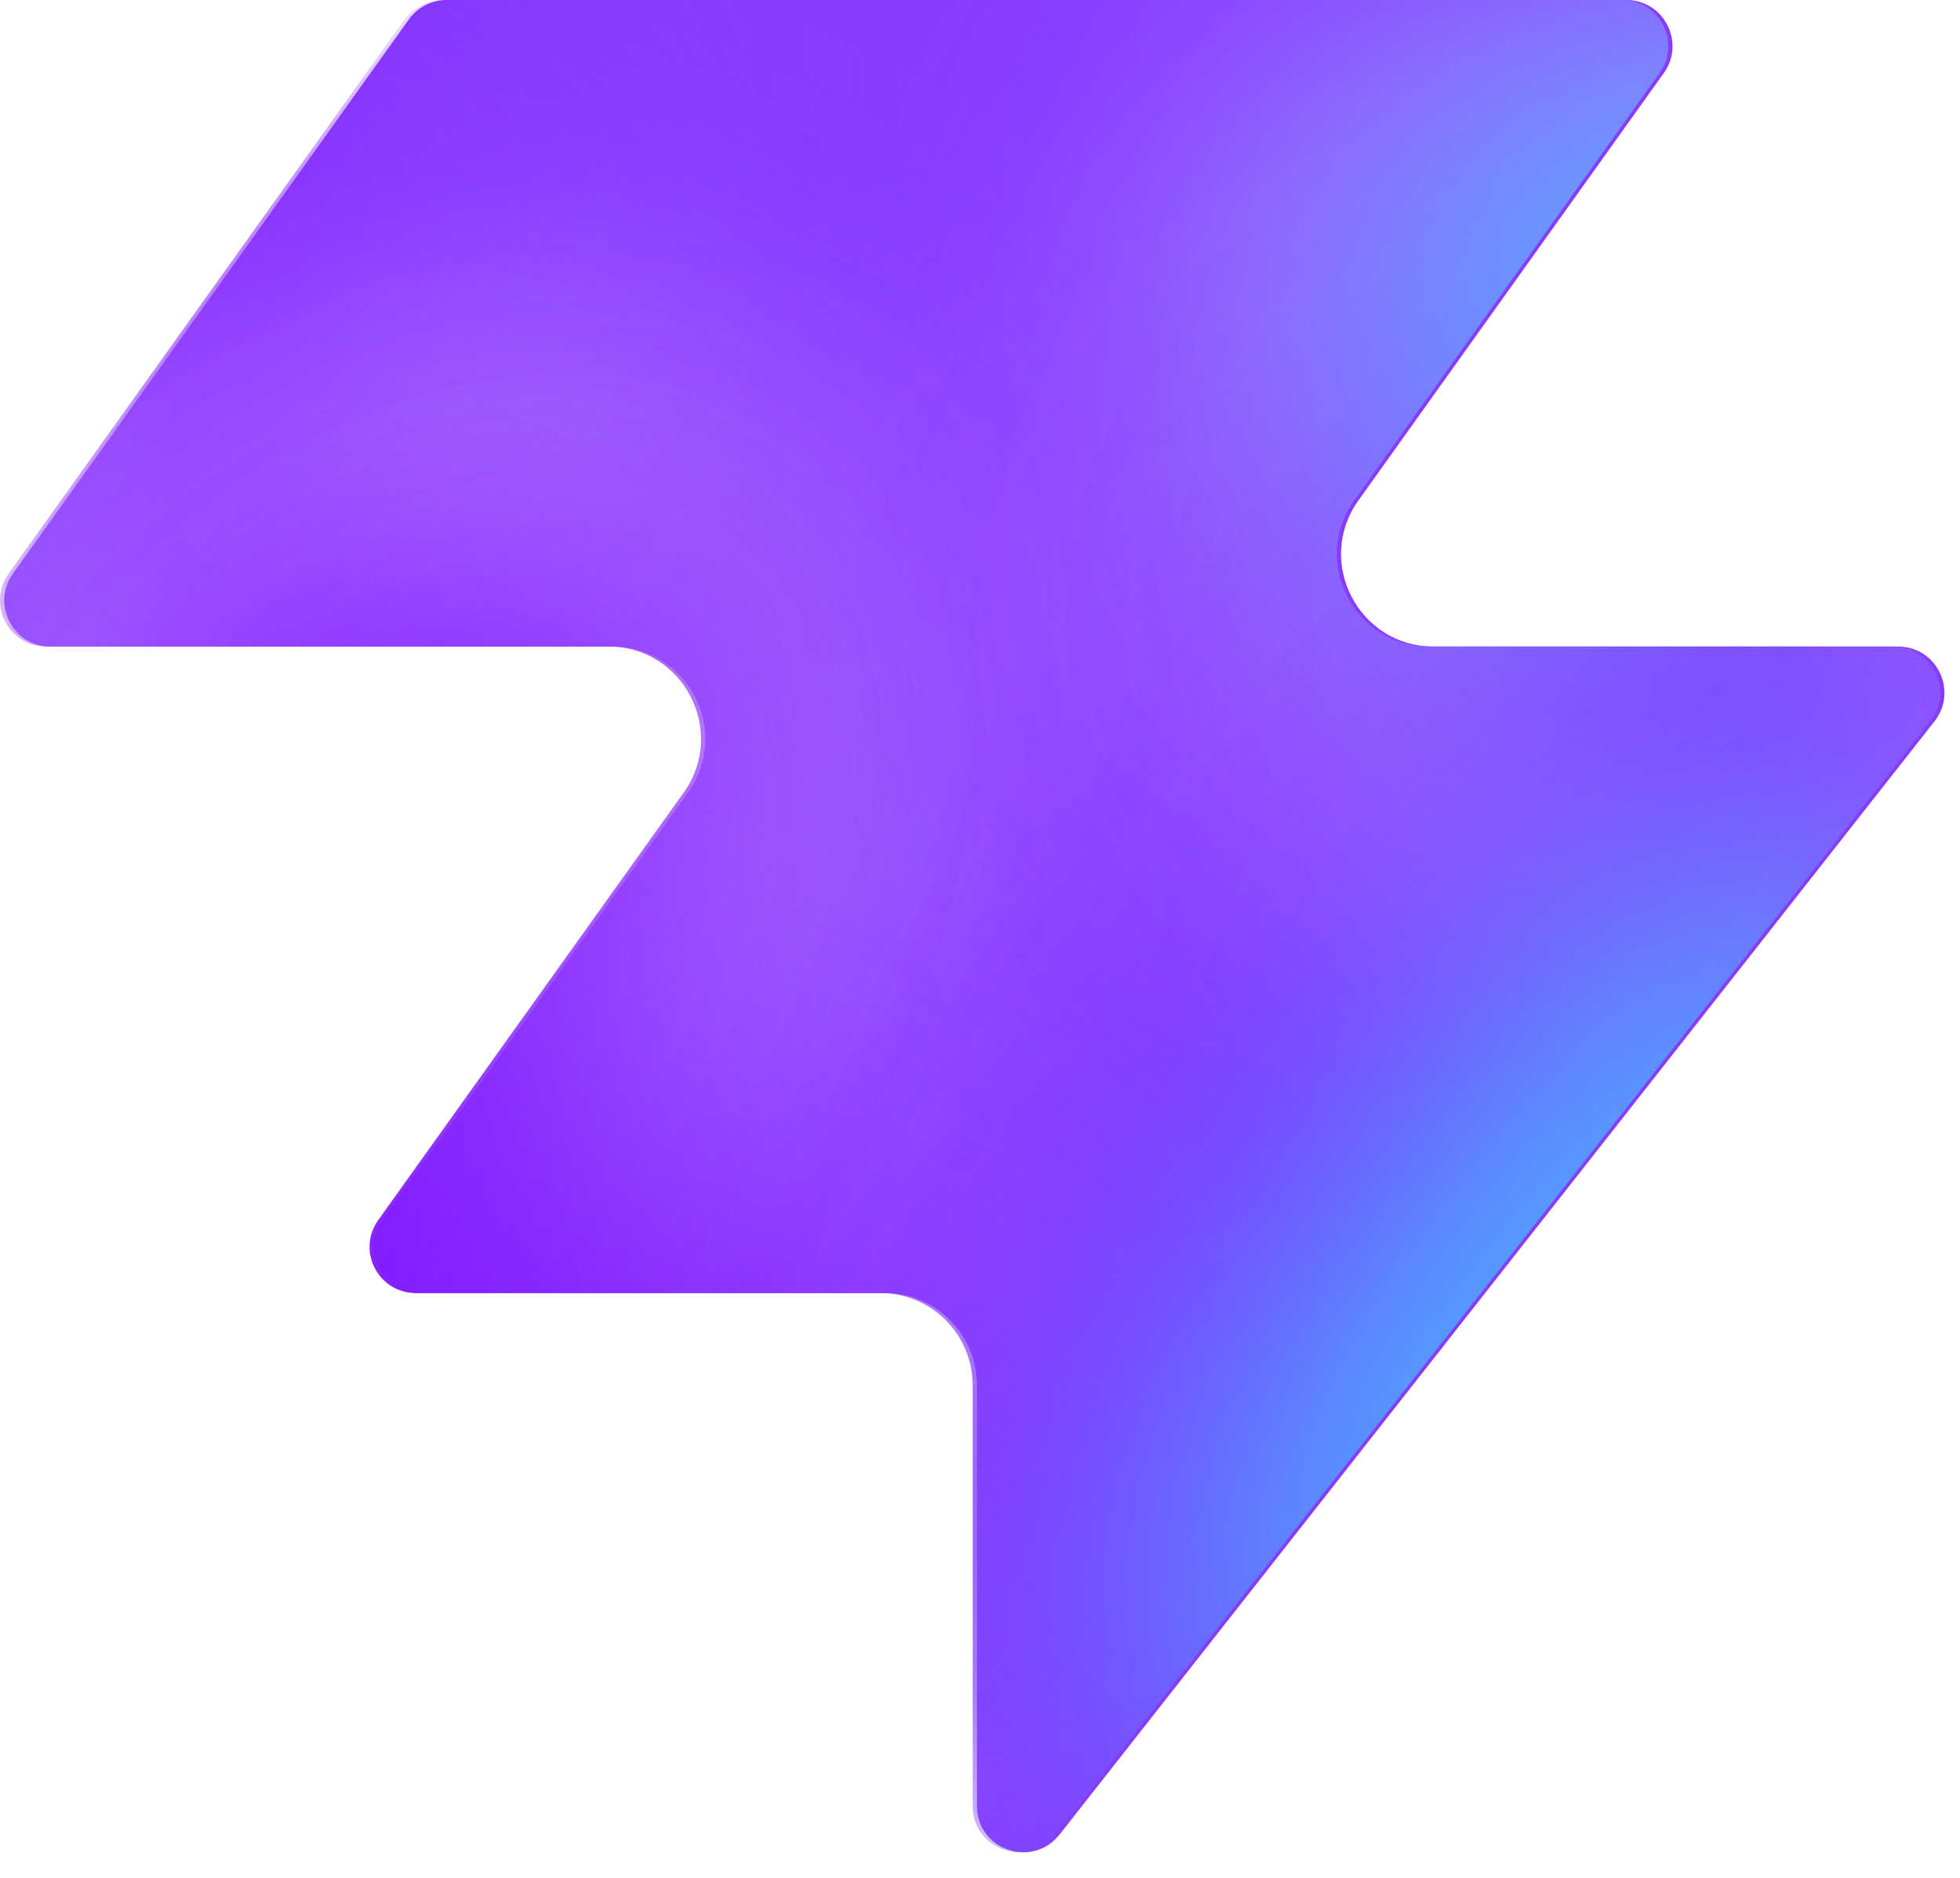
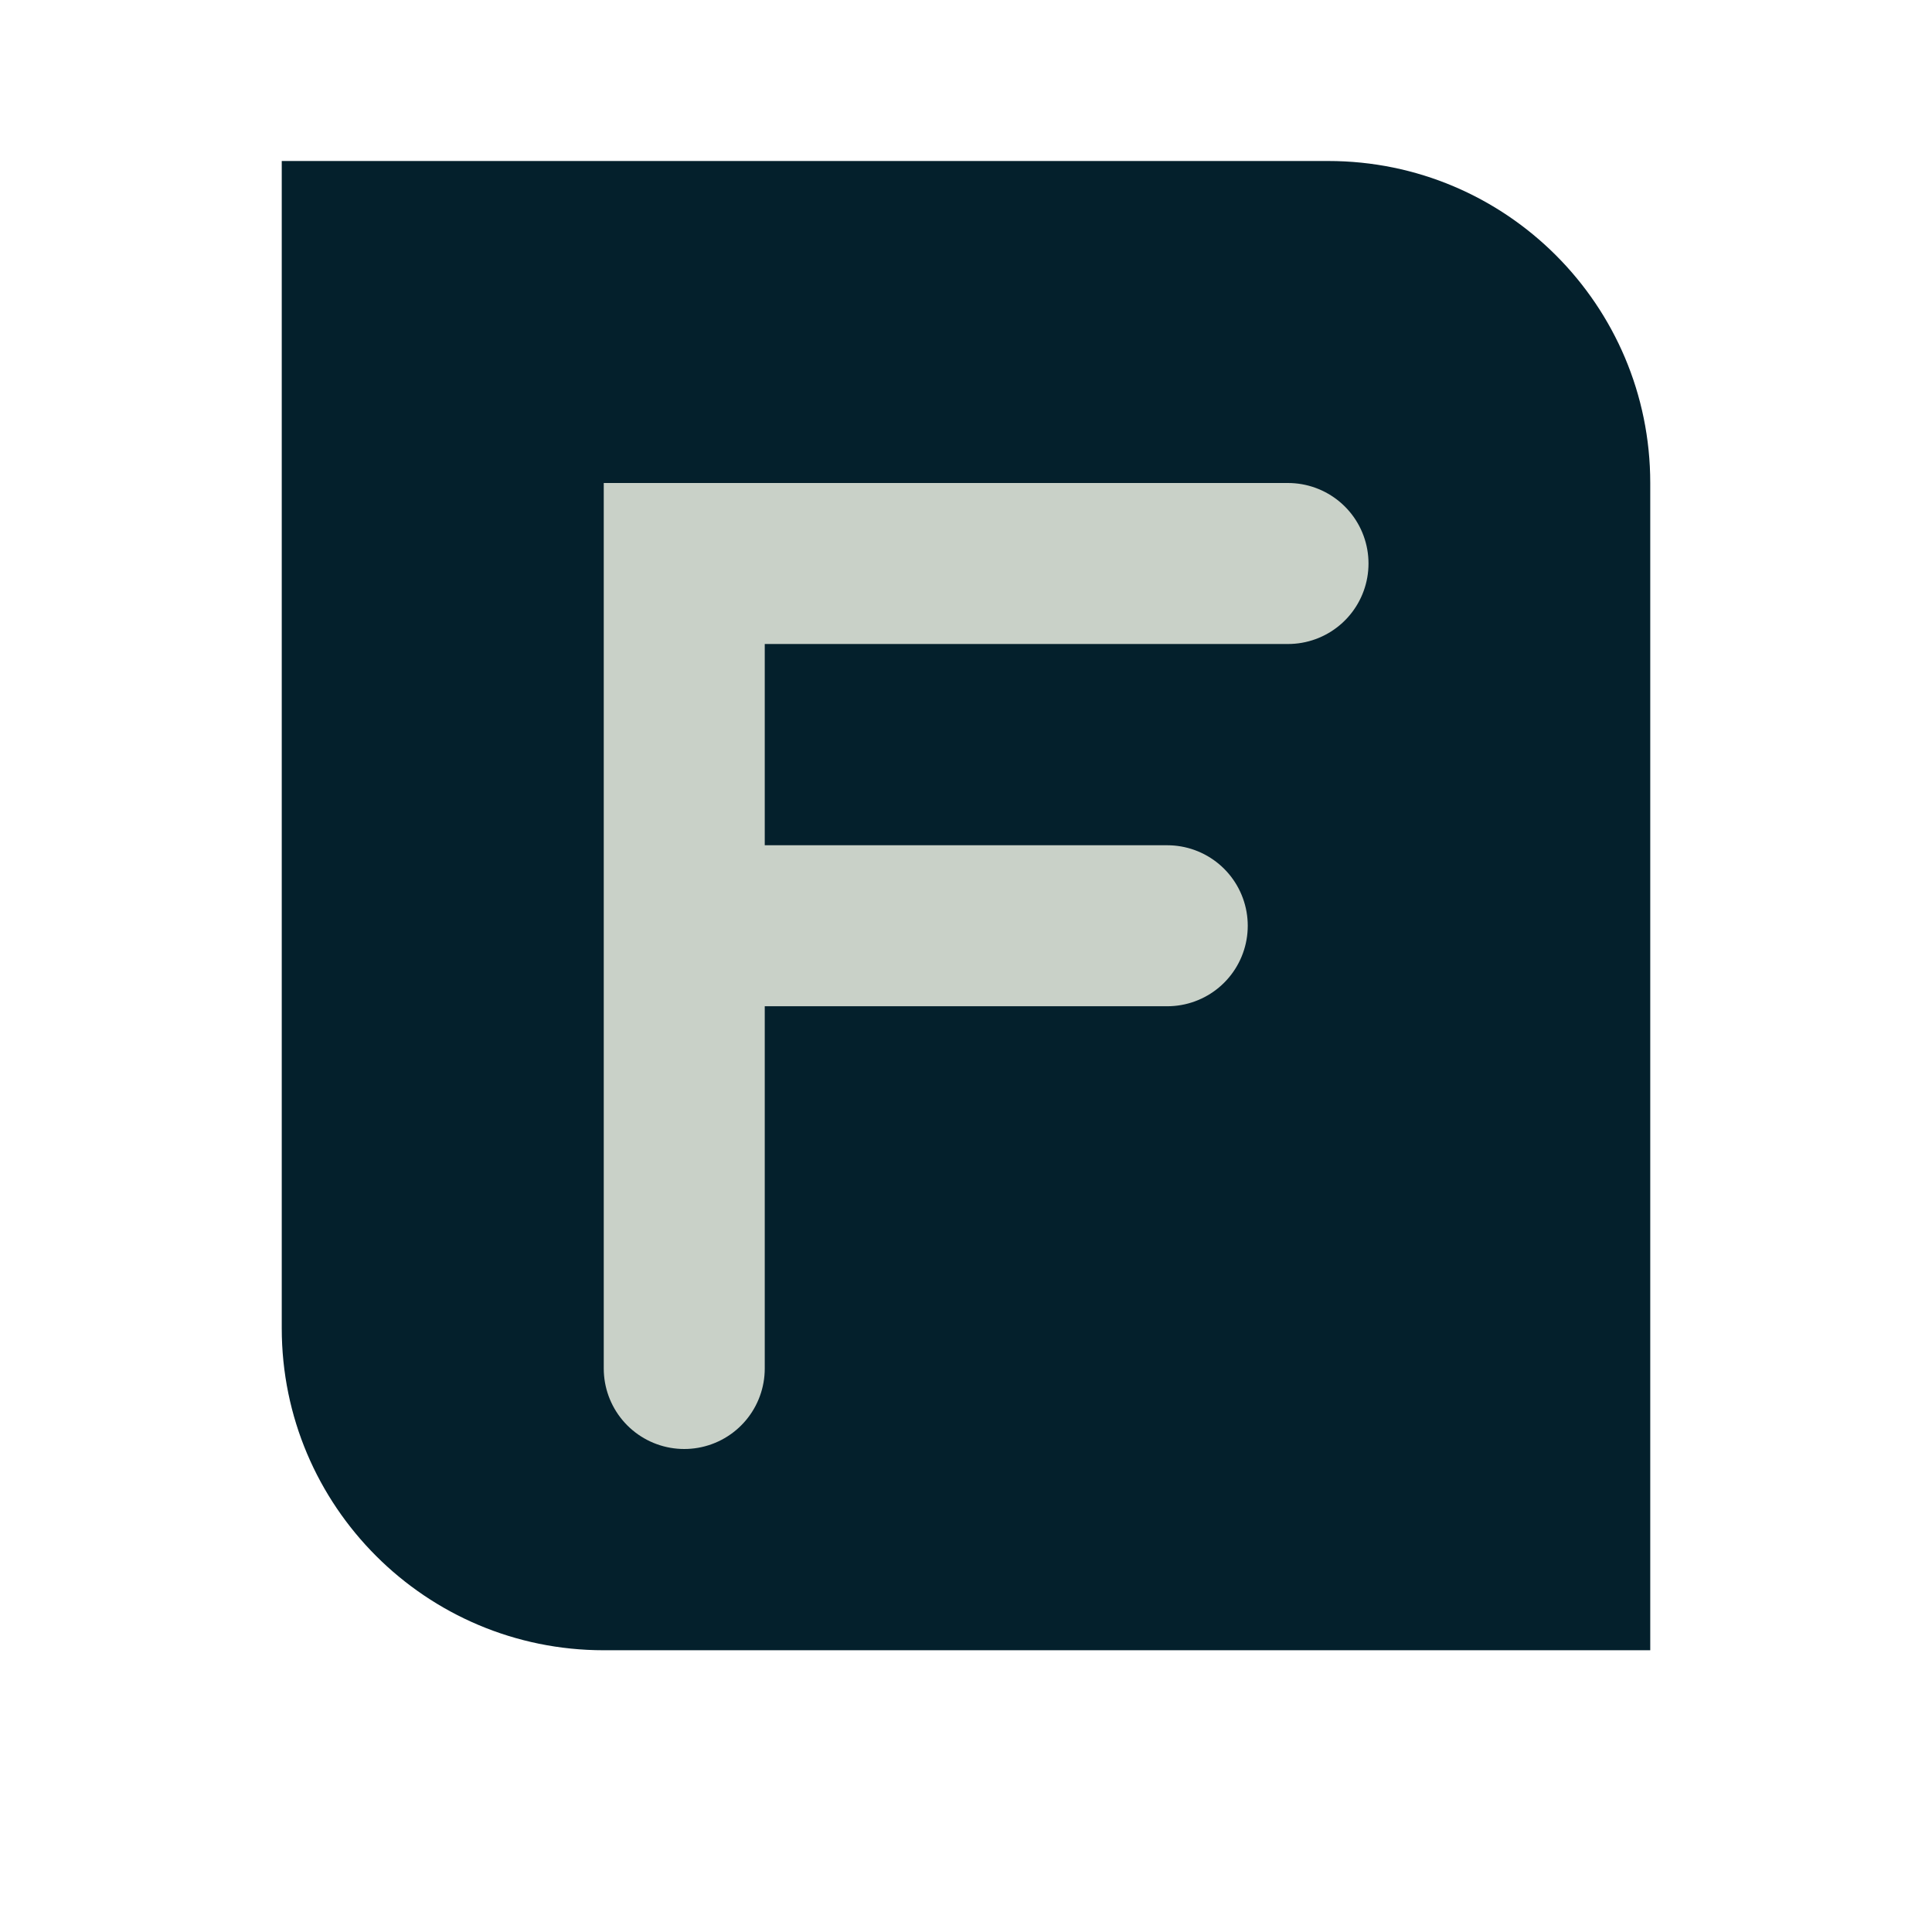
- <svg xmlns="http://www.w3.org/2000/svg" width="48" height="46" fill="none" viewBox="0 0 48 46">
-   <path fill="#863bff" d="M25.946 44.938c-.664.845-2.021.375-2.021-.698V33.937a2.26 2.26 0 0 0-2.262-2.262H10.287c-.92 0-1.456-1.04-.92-1.788l7.48-10.471c1.07-1.497 0-3.578-1.842-3.578H1.237c-.92 0-1.456-1.04-.92-1.788L10.013.474c.214-.297.556-.474.92-.474h28.894c.92 0 1.456 1.04.92 1.788l-7.48 10.471c-1.07 1.498 0 3.579 1.842 3.579h11.377c.943 0 1.473 1.088.89 1.83L25.947 44.94z" style="fill:#863bff;fill:color(display-p3 .525 .23 1);fill-opacity:1" />
-   <mask id="a" width="48" height="46" x="0" y="0" maskUnits="userSpaceOnUse" style="mask-type:alpha">
-     <path fill="#000" d="M25.842 44.938c-.664.844-2.021.375-2.021-.698V33.937a2.26 2.26 0 0 0-2.262-2.262H10.183c-.92 0-1.456-1.04-.92-1.788l7.48-10.471c1.07-1.498 0-3.579-1.842-3.579H1.133c-.92 0-1.456-1.04-.92-1.787L9.91.473c.214-.297.556-.474.92-.474h28.894c.92 0 1.456 1.04.92 1.788l-7.48 10.471c-1.07 1.498 0 3.578 1.842 3.578h11.377c.943 0 1.473 1.088.89 1.832L25.843 44.94z" style="fill:#000;fill-opacity:1" />
-   </mask>
-   <g mask="url(#a)">
-     <g filter="url(#b)">
-       <ellipse cx="5.508" cy="14.704" fill="#ede6ff" rx="5.508" ry="14.704" style="fill:#ede6ff;fill:color(display-p3 .927 .903 1);fill-opacity:1" transform="matrix(.00324 1 1 -.00324 -4.47 31.516)" />
-     </g>
-     <g filter="url(#c)">
-       <ellipse cx="10.399" cy="29.851" fill="#ede6ff" rx="10.399" ry="29.851" style="fill:#ede6ff;fill:color(display-p3 .927 .903 1);fill-opacity:1" transform="matrix(.00324 1 1 -.00324 -39.328 7.883)" />
-     </g>
-     <g filter="url(#d)">
-       <ellipse cx="5.508" cy="30.487" fill="#7e14ff" rx="5.508" ry="30.487" style="fill:#7e14ff;fill:color(display-p3 .492 .077 1);fill-opacity:1" transform="rotate(89.814 -25.913 -14.639)scale(1 -1)" />
-     </g>
-     <g filter="url(#e)">
-       <ellipse cx="5.508" cy="30.599" fill="#7e14ff" rx="5.508" ry="30.599" style="fill:#7e14ff;fill:color(display-p3 .492 .077 1);fill-opacity:1" transform="rotate(89.814 -32.644 -3.334)scale(1 -1)" />
-     </g>
-     <g filter="url(#f)">
-       <ellipse cx="5.508" cy="30.599" fill="#7e14ff" rx="5.508" ry="30.599" style="fill:#7e14ff;fill:color(display-p3 .492 .077 1);fill-opacity:1" transform="matrix(.00324 1 1 -.00324 -34.34 30.47)" />
-     </g>
-     <g filter="url(#g)">
-       <ellipse cx="14.072" cy="22.078" fill="#ede6ff" rx="14.072" ry="22.078" style="fill:#ede6ff;fill:color(display-p3 .927 .903 1);fill-opacity:1" transform="rotate(93.35 24.506 48.493)scale(-1 1)" />
-     </g>
-     <g filter="url(#h)">
-       <ellipse cx="3.47" cy="21.501" fill="#7e14ff" rx="3.47" ry="21.501" style="fill:#7e14ff;fill:color(display-p3 .492 .077 1);fill-opacity:1" transform="rotate(89.009 28.708 47.59)scale(-1 1)" />
-     </g>
-     <g filter="url(#i)">
-       <ellipse cx="3.47" cy="21.501" fill="#7e14ff" rx="3.47" ry="21.501" style="fill:#7e14ff;fill:color(display-p3 .492 .077 1);fill-opacity:1" transform="rotate(89.009 28.708 47.59)scale(-1 1)" />
-     </g>
-     <g filter="url(#j)">
-       <ellipse cx=".387" cy="8.972" fill="#7e14ff" rx="4.407" ry="29.108" style="fill:#7e14ff;fill:color(display-p3 .492 .077 1);fill-opacity:1" transform="rotate(39.51 .387 8.972)" />
-     </g>
-     <g filter="url(#k)">
-       <ellipse cx="47.523" cy="-6.092" fill="#7e14ff" rx="4.407" ry="29.108" style="fill:#7e14ff;fill:color(display-p3 .492 .077 1);fill-opacity:1" transform="rotate(37.892 47.523 -6.092)" />
-     </g>
-     <g filter="url(#l)">
-       <ellipse cx="41.412" cy="6.333" fill="#47bfff" rx="5.971" ry="9.665" style="fill:#47bfff;fill:color(display-p3 .28 .748 1);fill-opacity:1" transform="rotate(37.892 41.412 6.333)" />
-     </g>
-     <g filter="url(#m)">
-       <ellipse cx="-1.879" cy="38.332" fill="#7e14ff" rx="4.407" ry="29.108" style="fill:#7e14ff;fill:color(display-p3 .492 .077 1);fill-opacity:1" transform="rotate(37.892 -1.88 38.332)" />
-     </g>
-     <g filter="url(#n)">
-       <ellipse cx="-1.879" cy="38.332" fill="#7e14ff" rx="4.407" ry="29.108" style="fill:#7e14ff;fill:color(display-p3 .492 .077 1);fill-opacity:1" transform="rotate(37.892 -1.88 38.332)" />
-     </g>
-     <g filter="url(#o)">
-       <ellipse cx="35.651" cy="29.907" fill="#7e14ff" rx="4.407" ry="29.108" style="fill:#7e14ff;fill:color(display-p3 .492 .077 1);fill-opacity:1" transform="rotate(37.892 35.651 29.907)" />
-     </g>
-     <g filter="url(#p)">
-       <ellipse cx="38.418" cy="32.4" fill="#47bfff" rx="5.971" ry="15.297" style="fill:#47bfff;fill:color(display-p3 .28 .748 1);fill-opacity:1" transform="rotate(37.892 38.418 32.4)" />
-     </g>
-   </g>
-   <defs>
-     <filter id="b" width="60.045" height="41.654" x="-19.77" y="16.149" color-interpolation-filters="sRGB" filterUnits="userSpaceOnUse">
-       <feFlood flood-opacity="0" result="BackgroundImageFix" />
-       <feBlend in="SourceGraphic" in2="BackgroundImageFix" result="shape" />
-       <feGaussianBlur result="effect1_foregroundBlur_2002_17158" stdDeviation="7.659" />
-     </filter>
-     <filter id="c" width="90.34" height="51.437" x="-54.613" y="-7.533" color-interpolation-filters="sRGB" filterUnits="userSpaceOnUse">
-       <feFlood flood-opacity="0" result="BackgroundImageFix" />
-       <feBlend in="SourceGraphic" in2="BackgroundImageFix" result="shape" />
-       <feGaussianBlur result="effect1_foregroundBlur_2002_17158" stdDeviation="7.659" />
-     </filter>
-     <filter id="d" width="79.355" height="29.4" x="-49.64" y="2.03" color-interpolation-filters="sRGB" filterUnits="userSpaceOnUse">
-       <feFlood flood-opacity="0" result="BackgroundImageFix" />
-       <feBlend in="SourceGraphic" in2="BackgroundImageFix" result="shape" />
-       <feGaussianBlur result="effect1_foregroundBlur_2002_17158" stdDeviation="4.596" />
-     </filter>
-     <filter id="e" width="79.579" height="29.4" x="-45.045" y="20.029" color-interpolation-filters="sRGB" filterUnits="userSpaceOnUse">
-       <feFlood flood-opacity="0" result="BackgroundImageFix" />
-       <feBlend in="SourceGraphic" in2="BackgroundImageFix" result="shape" />
-       <feGaussianBlur result="effect1_foregroundBlur_2002_17158" stdDeviation="4.596" />
-     </filter>
-     <filter id="f" width="79.579" height="29.4" x="-43.513" y="21.178" color-interpolation-filters="sRGB" filterUnits="userSpaceOnUse">
-       <feFlood flood-opacity="0" result="BackgroundImageFix" />
-       <feBlend in="SourceGraphic" in2="BackgroundImageFix" result="shape" />
-       <feGaussianBlur result="effect1_foregroundBlur_2002_17158" stdDeviation="4.596" />
-     </filter>
-     <filter id="g" width="74.749" height="58.852" x="15.756" y="-17.901" color-interpolation-filters="sRGB" filterUnits="userSpaceOnUse">
-       <feFlood flood-opacity="0" result="BackgroundImageFix" />
-       <feBlend in="SourceGraphic" in2="BackgroundImageFix" result="shape" />
-       <feGaussianBlur result="effect1_foregroundBlur_2002_17158" stdDeviation="7.659" />
-     </filter>
-     <filter id="h" width="61.377" height="25.362" x="23.548" y="2.284" color-interpolation-filters="sRGB" filterUnits="userSpaceOnUse">
-       <feFlood flood-opacity="0" result="BackgroundImageFix" />
-       <feBlend in="SourceGraphic" in2="BackgroundImageFix" result="shape" />
-       <feGaussianBlur result="effect1_foregroundBlur_2002_17158" stdDeviation="4.596" />
-     </filter>
-     <filter id="i" width="61.377" height="25.362" x="23.548" y="2.284" color-interpolation-filters="sRGB" filterUnits="userSpaceOnUse">
-       <feFlood flood-opacity="0" result="BackgroundImageFix" />
-       <feBlend in="SourceGraphic" in2="BackgroundImageFix" result="shape" />
-       <feGaussianBlur result="effect1_foregroundBlur_2002_17158" stdDeviation="4.596" />
-     </filter>
-     <filter id="j" width="56.045" height="63.649" x="-27.636" y="-22.853" color-interpolation-filters="sRGB" filterUnits="userSpaceOnUse">
-       <feFlood flood-opacity="0" result="BackgroundImageFix" />
-       <feBlend in="SourceGraphic" in2="BackgroundImageFix" result="shape" />
-       <feGaussianBlur result="effect1_foregroundBlur_2002_17158" stdDeviation="4.596" />
-     </filter>
-     <filter id="k" width="54.814" height="64.646" x="20.116" y="-38.415" color-interpolation-filters="sRGB" filterUnits="userSpaceOnUse">
-       <feFlood flood-opacity="0" result="BackgroundImageFix" />
-       <feBlend in="SourceGraphic" in2="BackgroundImageFix" result="shape" />
-       <feGaussianBlur result="effect1_foregroundBlur_2002_17158" stdDeviation="4.596" />
-     </filter>
-     <filter id="l" width="33.541" height="35.313" x="24.641" y="-11.323" color-interpolation-filters="sRGB" filterUnits="userSpaceOnUse">
-       <feFlood flood-opacity="0" result="BackgroundImageFix" />
-       <feBlend in="SourceGraphic" in2="BackgroundImageFix" result="shape" />
-       <feGaussianBlur result="effect1_foregroundBlur_2002_17158" stdDeviation="4.596" />
-     </filter>
-     <filter id="m" width="54.814" height="64.646" x="-29.286" y="6.009" color-interpolation-filters="sRGB" filterUnits="userSpaceOnUse">
-       <feFlood flood-opacity="0" result="BackgroundImageFix" />
-       <feBlend in="SourceGraphic" in2="BackgroundImageFix" result="shape" />
-       <feGaussianBlur result="effect1_foregroundBlur_2002_17158" stdDeviation="4.596" />
-     </filter>
-     <filter id="n" width="54.814" height="64.646" x="-29.286" y="6.009" color-interpolation-filters="sRGB" filterUnits="userSpaceOnUse">
-       <feFlood flood-opacity="0" result="BackgroundImageFix" />
-       <feBlend in="SourceGraphic" in2="BackgroundImageFix" result="shape" />
-       <feGaussianBlur result="effect1_foregroundBlur_2002_17158" stdDeviation="4.596" />
-     </filter>
-     <filter id="o" width="54.814" height="64.646" x="8.244" y="-2.416" color-interpolation-filters="sRGB" filterUnits="userSpaceOnUse">
-       <feFlood flood-opacity="0" result="BackgroundImageFix" />
-       <feBlend in="SourceGraphic" in2="BackgroundImageFix" result="shape" />
-       <feGaussianBlur result="effect1_foregroundBlur_2002_17158" stdDeviation="4.596" />
-     </filter>
-     <filter id="p" width="39.409" height="43.623" x="18.713" y="10.588" color-interpolation-filters="sRGB" filterUnits="userSpaceOnUse">
-       <feFlood flood-opacity="0" result="BackgroundImageFix" />
-       <feBlend in="SourceGraphic" in2="BackgroundImageFix" result="shape" />
-       <feGaussianBlur result="effect1_foregroundBlur_2002_17158" stdDeviation="4.596" />
-     </filter>
-   </defs>
+ <svg xmlns="http://www.w3.org/2000/svg" viewBox="0 0 48 48" role="img" aria-labelledby="title">
+   <path fill="#04202C" d="M7 4h26c4.418 0 8 3.582 8 8v29H15c-4.418 0-8-3.582-8-8V4Z" />
+   <path fill="none" stroke="#C9D1C8" stroke-linecap="round" stroke-width="4" d="M17 34V14h15M17 23h12" />
</svg>
